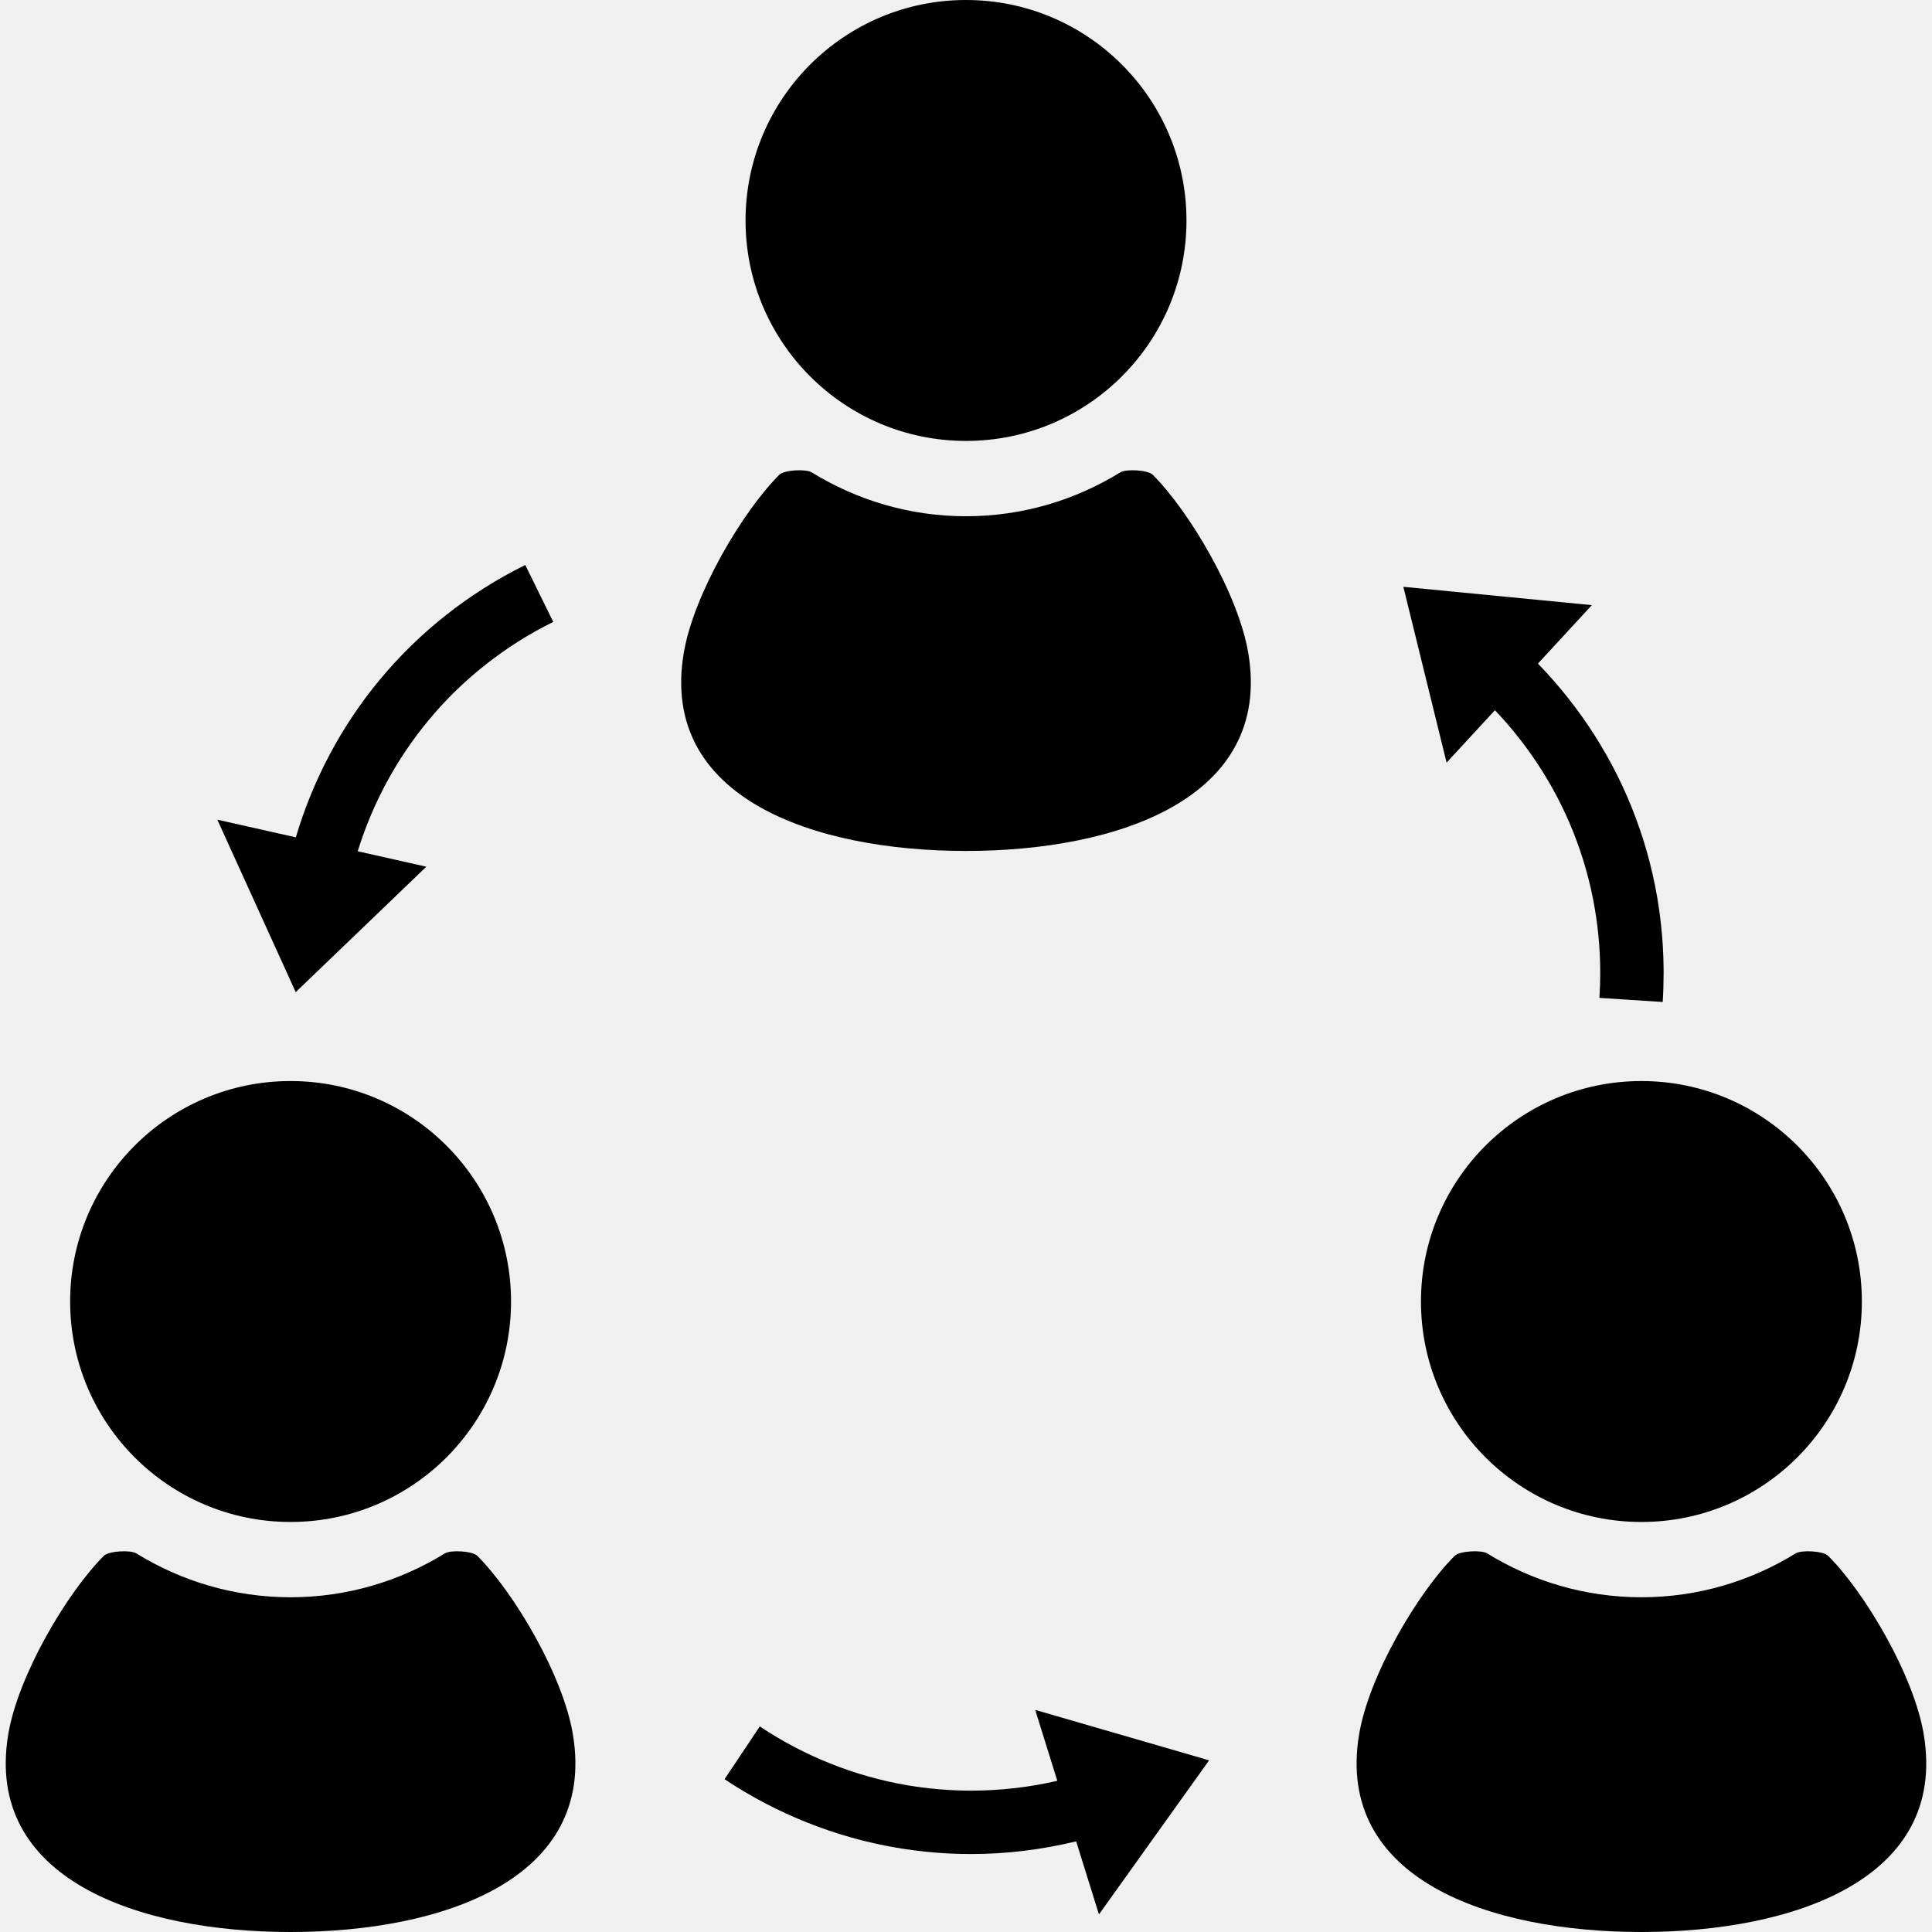
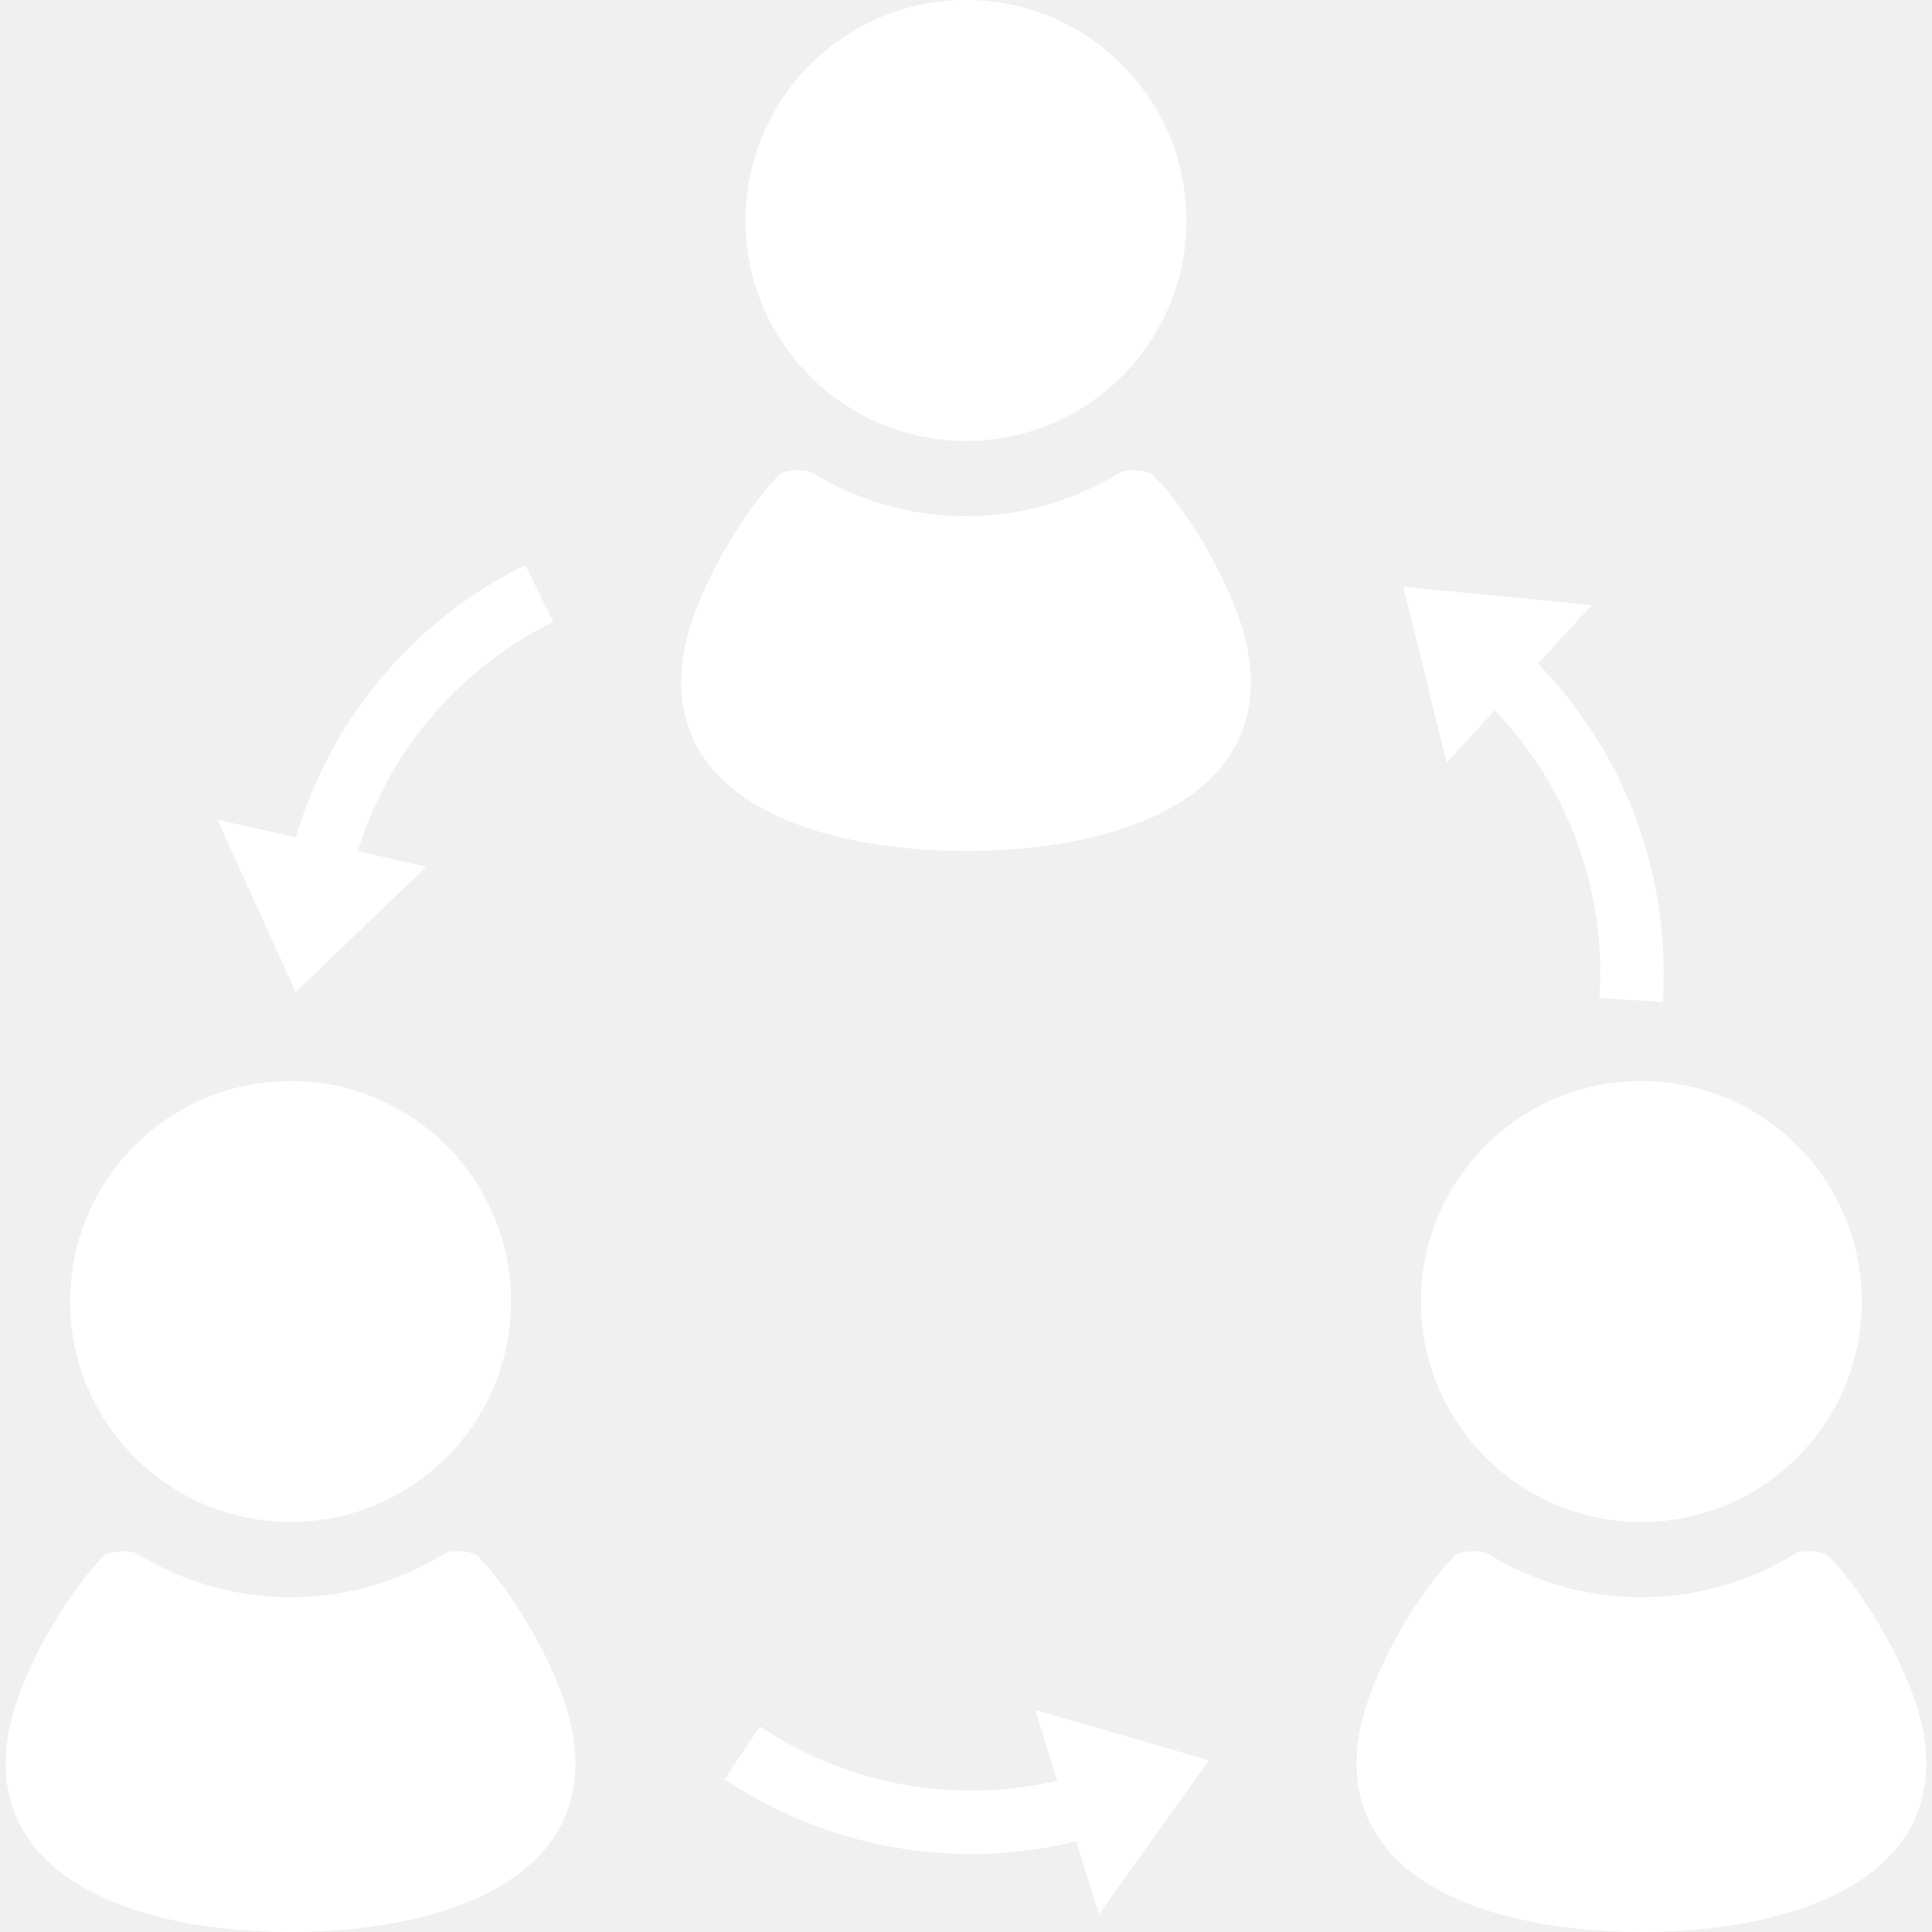
<svg xmlns="http://www.w3.org/2000/svg" height="800px" width="800px" version="1.1" id="_x32_" viewBox="0 0 512 512" xml:space="preserve">
  <style type="text/css">
- 	.st0{fill:#000000;}
+ 	.st0{fill:#FFF;}
</style>
  <g>
    <path class="st0" d="M256.004,116.85c32.26,0,58.425-26.156,58.425-58.417C314.43,26.173,288.265,0,256.004,0   c-32.269,0-58.425,26.173-58.425,58.433C197.58,90.694,223.735,116.85,256.004,116.85z" />
    <path class="st0" d="M305.478,125.809c-1.271-1.264-7.031-1.591-8.59-0.623c-11.913,7.335-25.894,11.626-40.884,11.626   c-14.99,0-28.971-4.291-40.884-11.626c-1.559-0.968-7.318-0.64-8.59,0.623c-9.805,9.805-22.736,31.703-25.344,47.332   c-6.416,38.472,34.689,52.37,74.818,52.37c40.128,0,81.225-13.898,74.817-52.37C328.213,157.512,315.282,135.614,305.478,125.809z" />
    <path class="st0" d="M77.004,403.338c32.268,0,58.425-26.156,58.425-58.425c0-32.268-26.156-58.425-58.425-58.425   c-32.261,0-58.416,26.156-58.416,58.425C18.588,377.182,44.744,403.338,77.004,403.338z" />
    <path class="st0" d="M126.478,412.298c-1.272-1.271-7.031-1.6-8.59-0.632c-11.914,7.344-25.894,11.626-40.884,11.626   s-28.97-4.282-40.875-11.626c-1.568-0.968-7.327-0.639-8.599,0.632c-9.804,9.797-22.734,31.703-25.344,47.325   C-4.221,498.101,36.876,512,77.004,512c40.136,0,81.234-13.899,74.818-52.378C149.213,444.001,136.29,422.094,126.478,412.298z" />
    <path class="st0" d="M376.57,344.913c0,32.269,26.156,58.425,58.425,58.425c32.261,0,58.417-26.156,58.417-58.425   c0-32.268-26.156-58.425-58.417-58.425C402.727,286.488,376.57,312.645,376.57,344.913z" />
    <path class="st0" d="M509.814,459.622c-2.609-15.622-15.54-37.528-25.352-47.325c-1.264-1.271-7.023-1.6-8.59-0.632   c-11.905,7.344-25.886,11.626-40.876,11.626c-14.998,0-28.97-4.282-40.884-11.626c-1.567-0.968-7.326-0.639-8.59,0.632   c-9.813,9.797-22.736,31.703-25.344,47.325C353.762,498.101,394.859,512,434.996,512C475.124,512,516.221,498.101,509.814,459.622z   " />
    <path class="st0" d="M112.981,229.688L94.8,225.594c3.905-12.635,10.272-24.491,18.837-34.796   c4.447-5.358,9.493-10.297,15.114-14.711c5.464-4.299,11.412-8.106,17.869-11.273l-7.417-15.08   c-7.556,3.717-14.505,8.164-20.84,13.143c-6.555,5.153-12.455,10.929-17.656,17.181c-10.281,12.372-17.796,26.648-22.308,41.843   l-20.807-4.676l20.774,45.699L112.981,229.688z" />
    <path class="st0" d="M280.199,471.937c-7.458,1.715-15.113,2.6-22.792,2.6c-5.685,0-11.388-0.484-17.057-1.443   c-6.859-1.182-13.661-3.077-20.29-5.736c-6.448-2.567-12.717-5.833-18.706-9.836l-9.338,13.98c6.991,4.669,14.31,8.467,21.8,11.454   c7.737,3.101,15.687,5.325,23.703,6.695c6.604,1.132,13.258,1.69,19.887,1.69c9.386,0,18.707-1.173,27.79-3.363l6.038,19.362   l29.192-40.834l-46.085-13.365L280.199,471.937z" />
    <path class="st0" d="M396.172,188.214c9.426,9.911,16.876,21.676,21.676,34.672c2.42,6.523,4.176,13.374,5.185,20.437   c0.689,4.767,1.042,9.608,1.042,14.531c0,2.174-0.066,4.373-0.214,6.597l16.77,1.083c0.165-2.577,0.246-5.136,0.246-7.68   c0-5.744-0.418-11.388-1.205-16.918c-1.19-8.254-3.242-16.262-6.064-23.875c-5.726-15.524-14.694-29.488-26.041-41.204   l14.292-15.491l-49.958-4.857l11.462,46.594L396.172,188.214z" />
  </g>
</svg>
